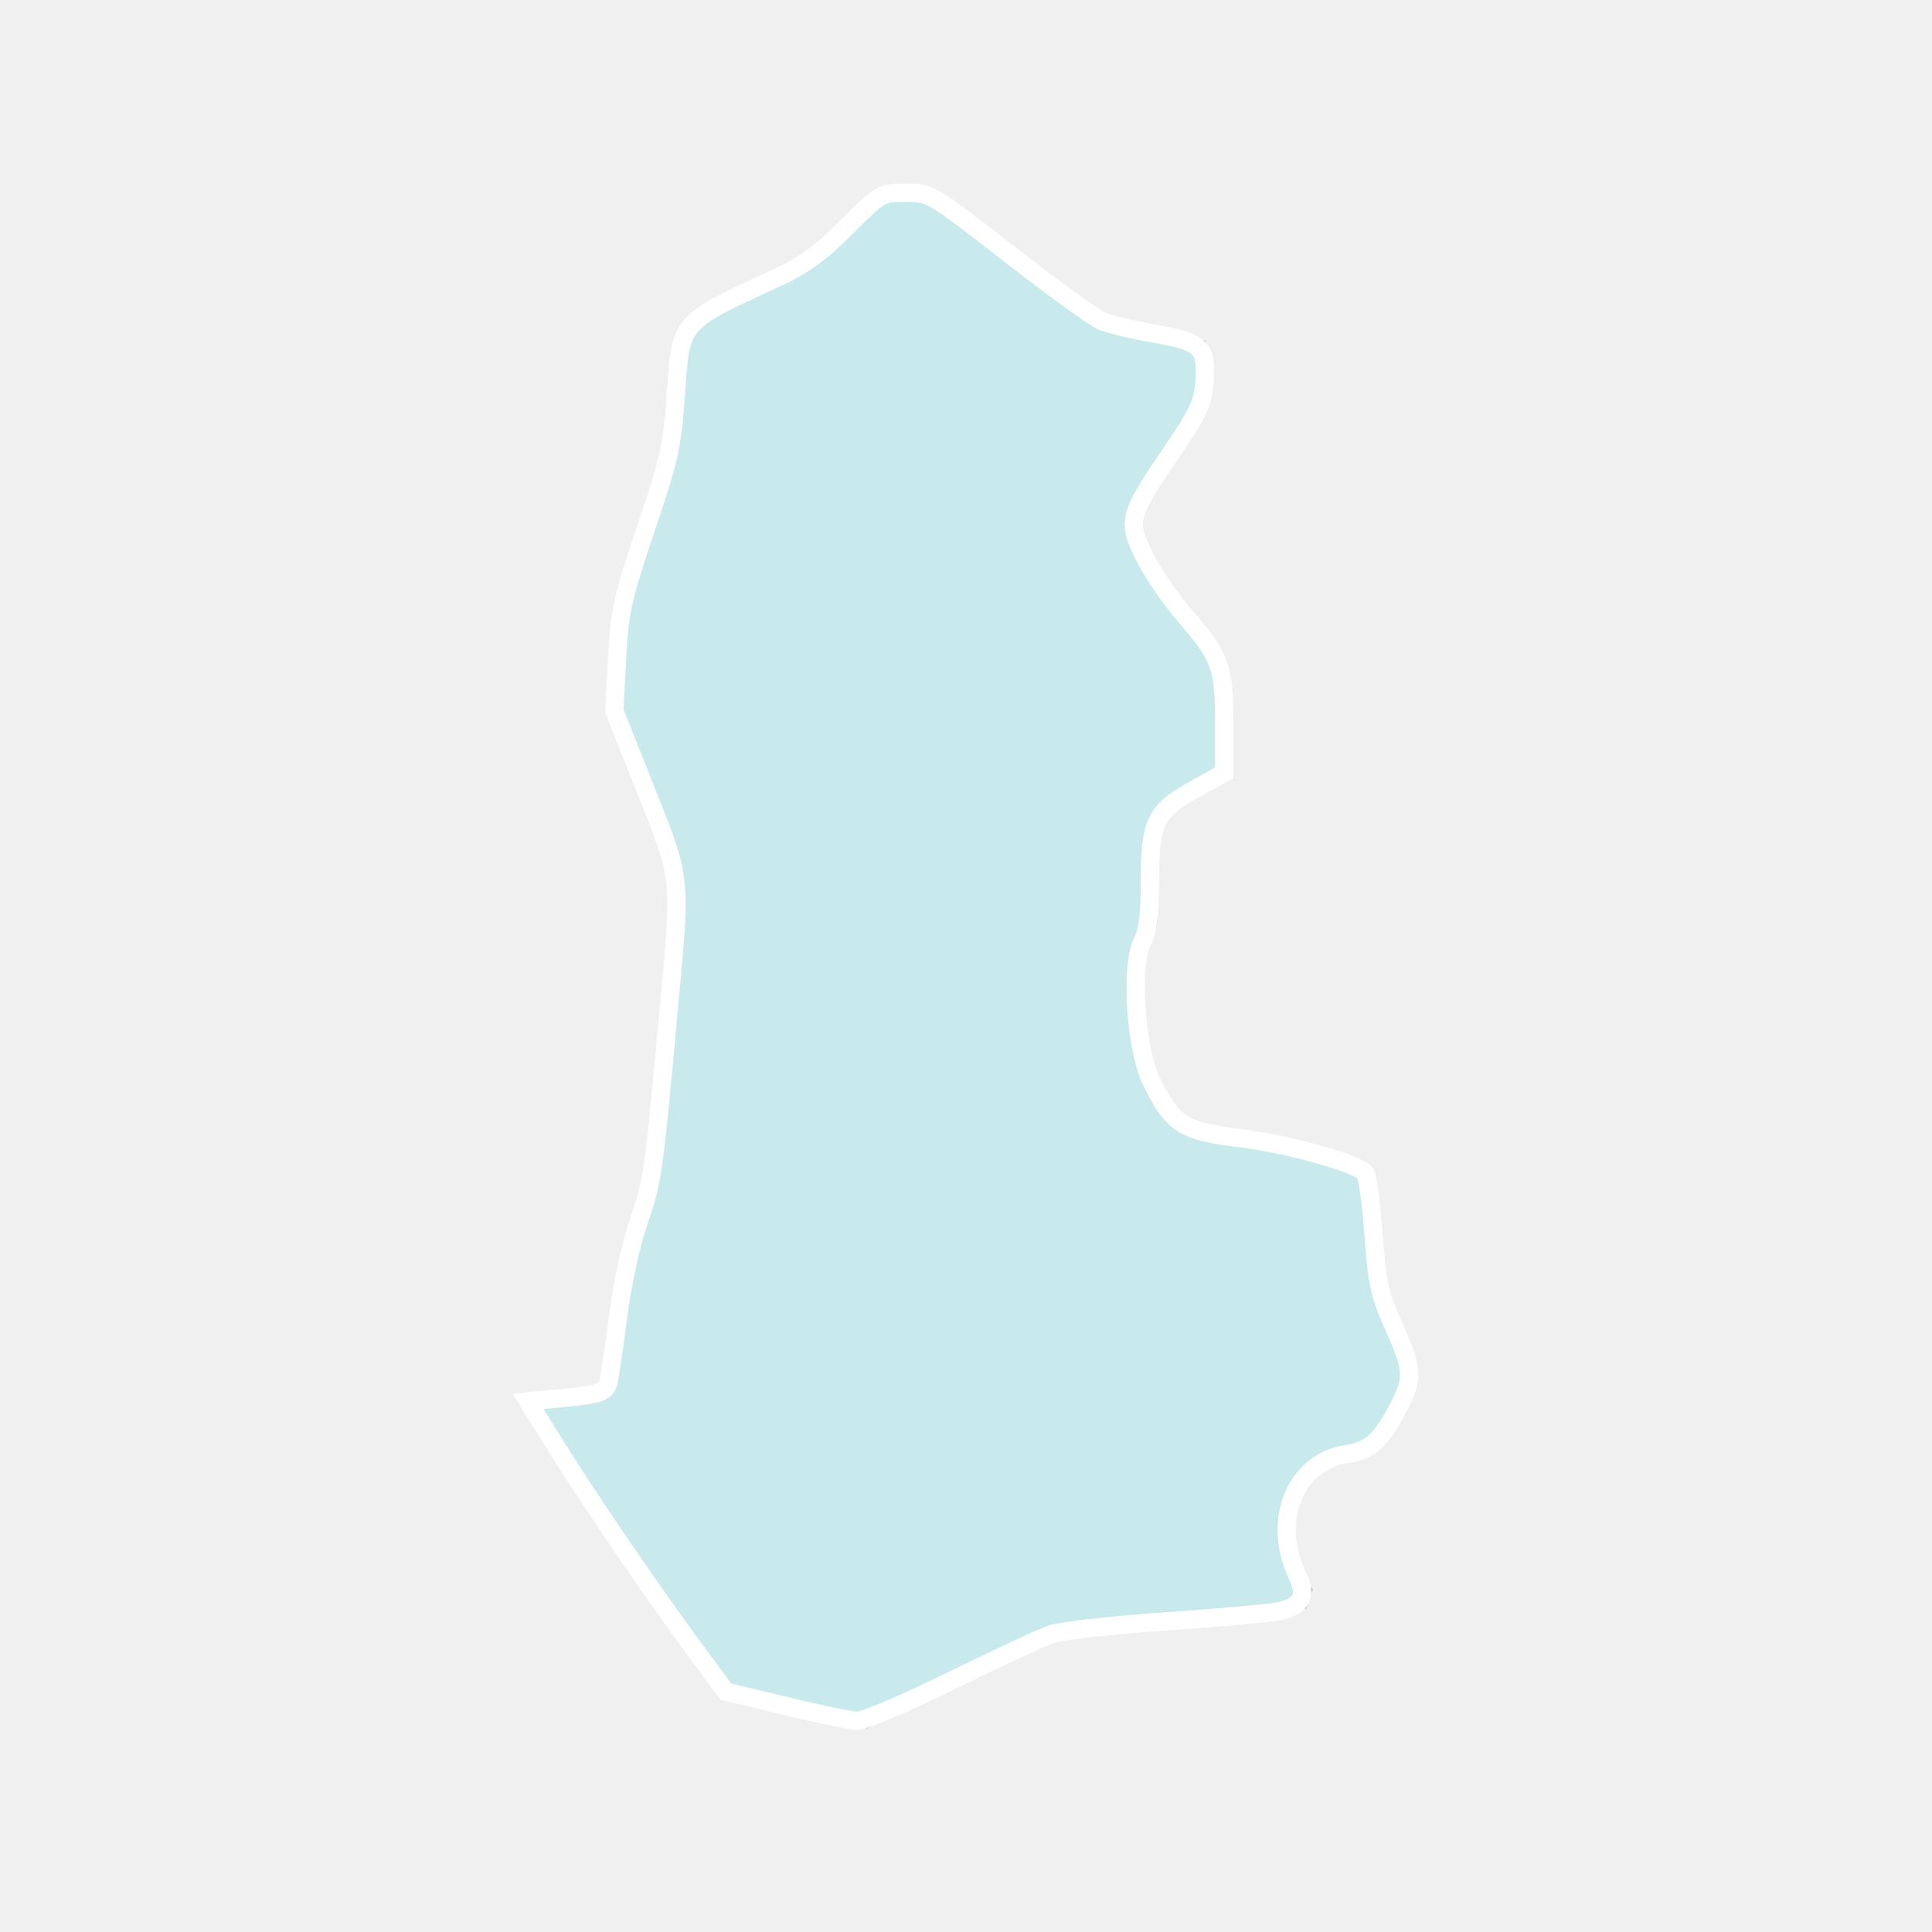
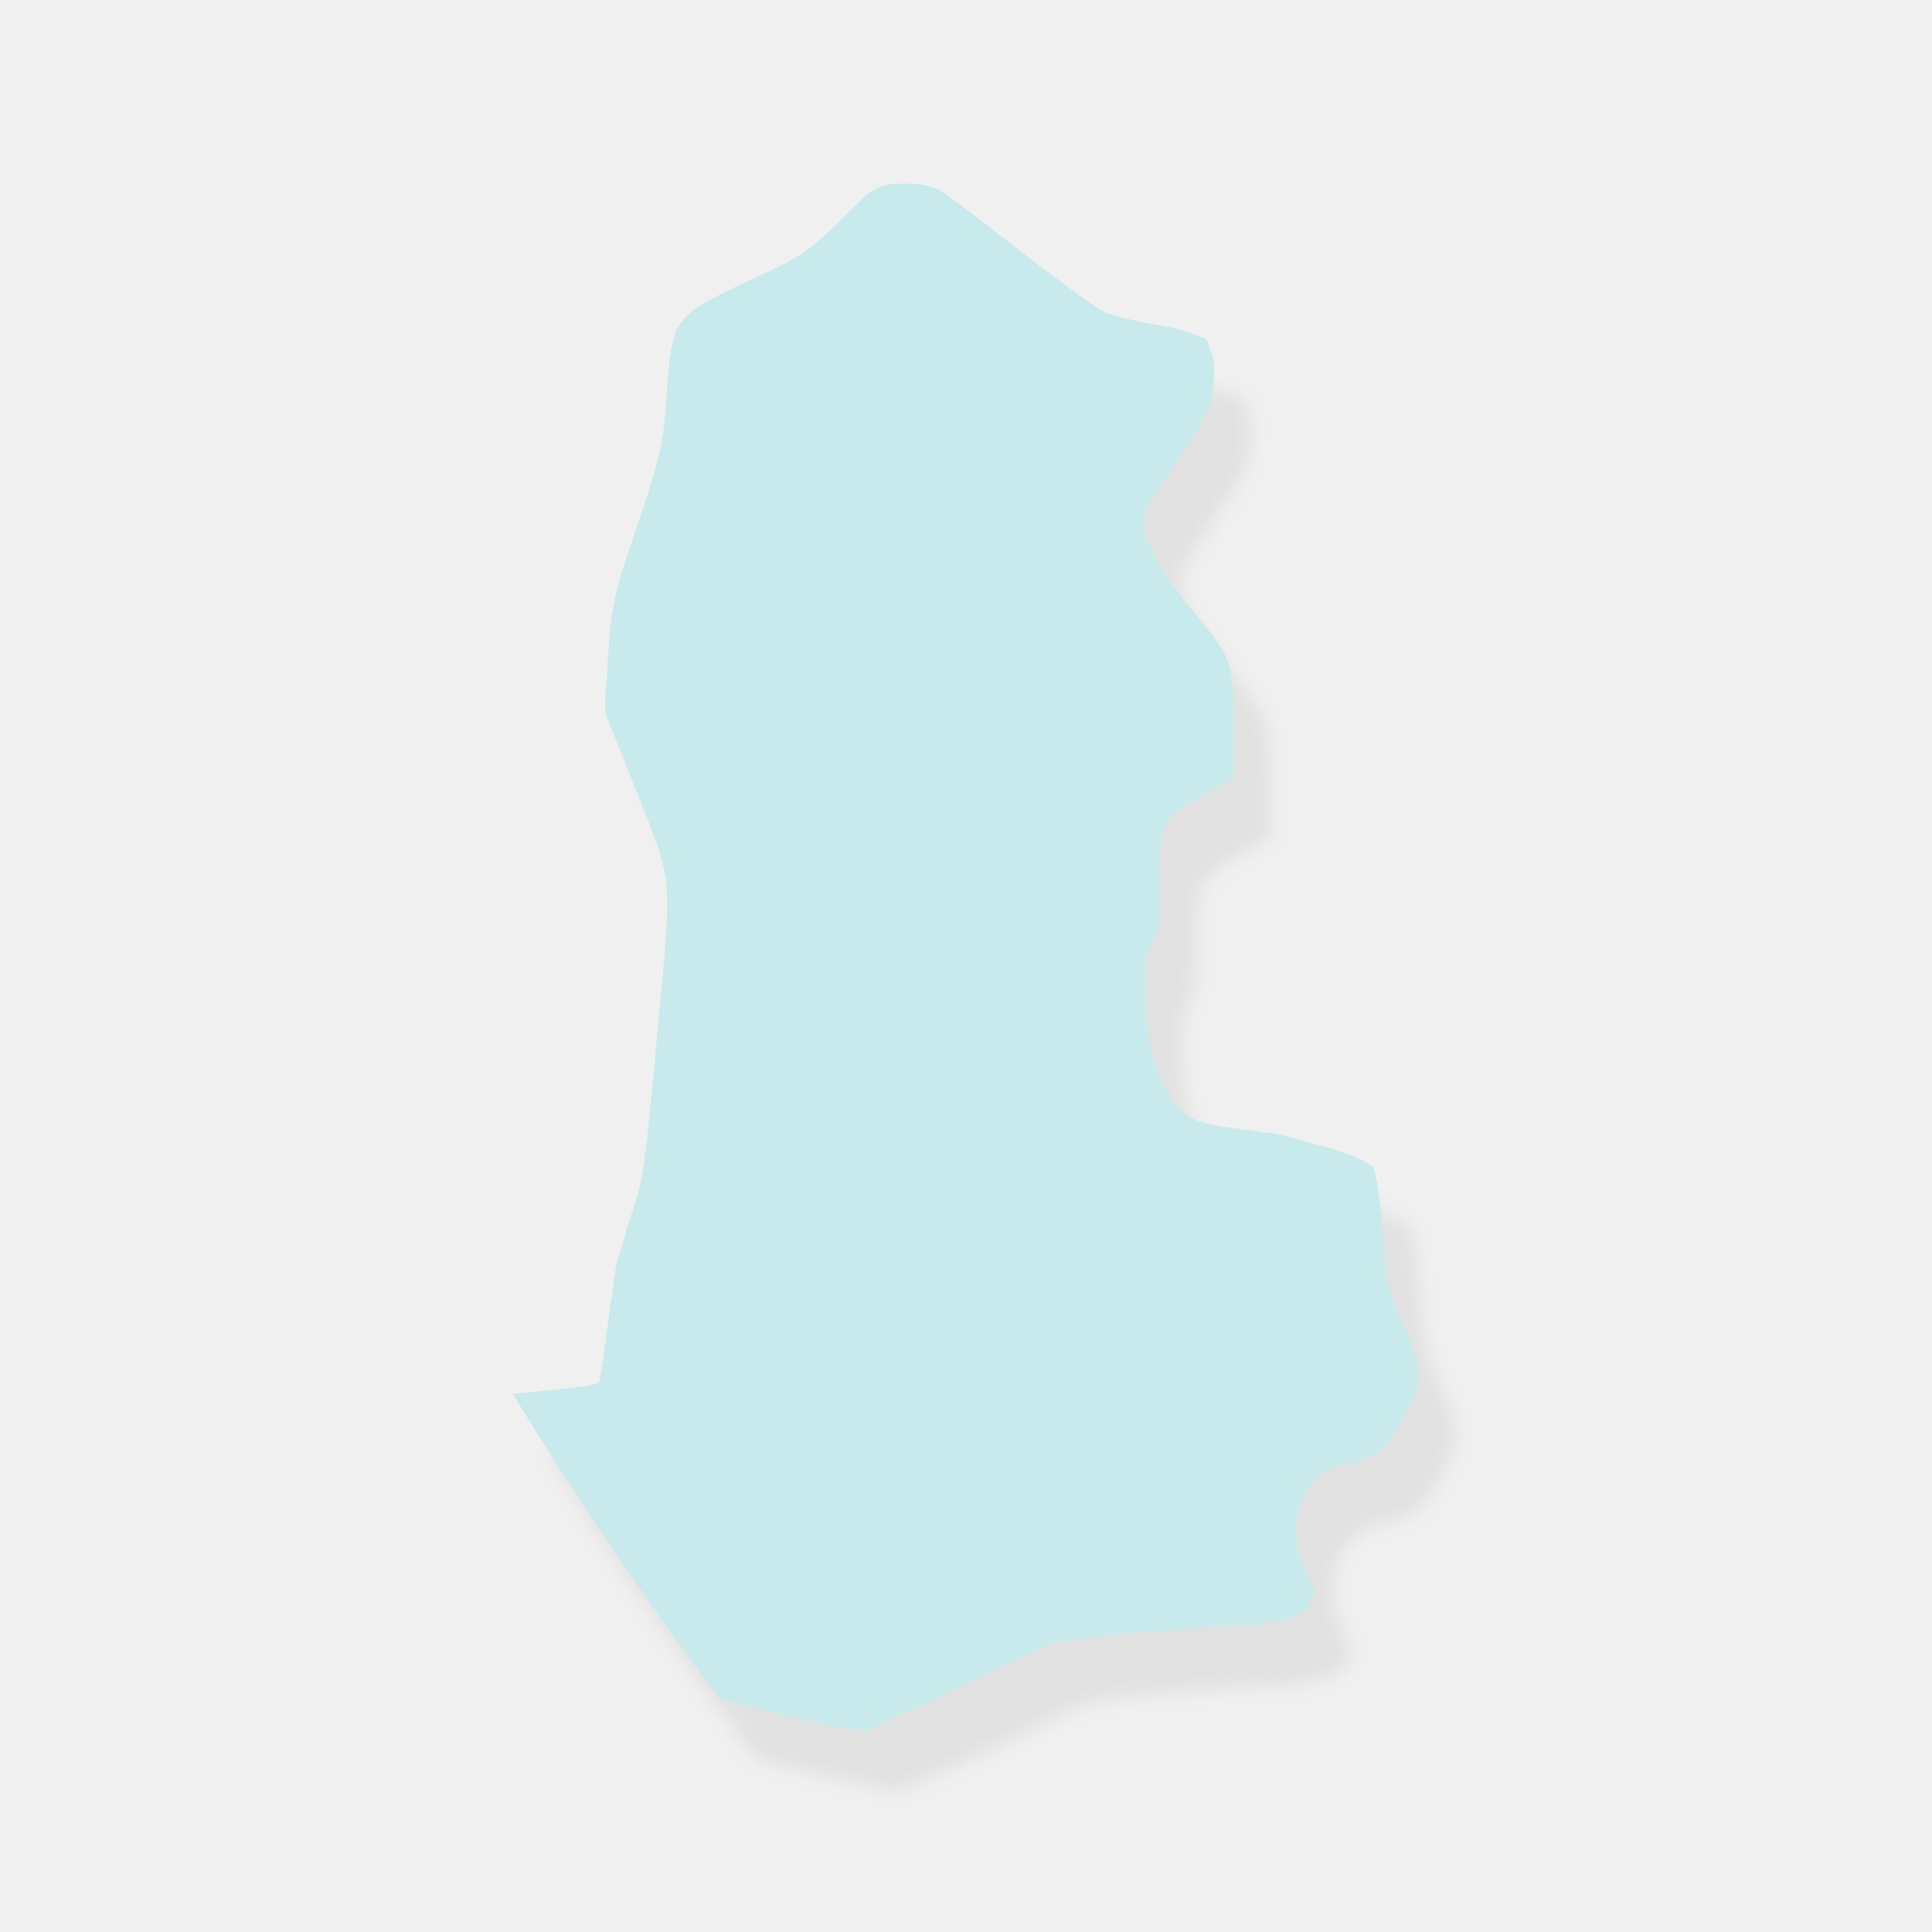
<svg xmlns="http://www.w3.org/2000/svg" width="400" height="400" viewBox="0 0 105.833 105.833" version="1.1" id="svg201">
-   <defs id="defs198" />
-   <g id="layer1">
-     <path id="Nowon-gu" fill-rule="evenodd" clip-rule="evenodd" fill="#c8c8c8" d="m 63.412,50.425 c -0.116,1.032 -0.832,1.277 -1.023,2.276 -0.176,0.922 0.06,4.212 0.341,5.235 0.201,0.73 1.544,3.332 2.046,3.642 1.356,0.836 3.649,0.319 5.343,0.683 1.843,0.395 3.394,1.267 5.002,1.707 0.623,2.555 0.054,4.725 0.682,6.942 0.486,1.717 2.227,2.863 1.592,5.463 -0.723,1.022 -1.206,2.283 -2.046,3.186 -1.045,0.378 -1.989,0.117 -2.842,0.569 -0.709,0.376 -1.814,2.14 -1.933,3.186 -0.17,1.508 0.517,2.866 1.364,3.756 -0.162,0.293 -0.367,0.543 -0.341,1.024 -1.337,0.33 -2.317,1.019 -4.206,0.797 -0.383,0.072 -1.056,-0.147 -1.251,0.114 -0.606,0 -1.212,0 -1.819,0 -0.383,0.072 -1.056,-0.147 -1.251,0.114 -0.606,0 -1.212,0 -1.819,0 -0.383,0.072 -1.056,-0.147 -1.25,0.114 -2.776,0.045 -4.958,1.679 -7.048,2.731 -1.937,0.975 -3.76,1.712 -5.457,2.731 -2.63,-0.667 -5.388,-1.207 -7.958,-1.935 -3.892,-5.132 -7.924,-10.731 -11.027,-16.274 1.51,-0.119 3.204,-0.055 4.547,-0.341 0.717,-2.146 0.368,-4.636 0.796,-6.715 0.321,-1.56 1.351,-3.173 1.705,-4.894 0.509,-2.474 0.417,-5.579 0.682,-8.422 0.121,-1.305 0.328,-2.71 0.455,-4.097 0.122,-1.337 0.394,-2.9 0.227,-3.983 -0.237,-1.541 -1.201,-3.189 -1.819,-4.78 -0.588,-1.513 -1.644,-3.31 -1.819,-4.78 -0.1,-0.845 0.223,-1.917 0.341,-2.959 0.11,-0.967 0.041,-2.054 0.227,-2.959 0.487,-2.365 2.047,-4.858 2.615,-7.511 0.493,-2.304 0.093,-4.941 0.682,-6.942 1.309,-2.086 3.578,-1.947 6.025,-3.3 0.805,-0.445 2.041,-1.398 2.729,-2.048 0.709,-0.672 1.283,-1.912 1.933,-2.162 0.735,-0.283 2.341,-0.393 3.183,-0.228 0.699,0.138 1.483,1.099 2.274,1.707 1.799,1.384 2.979,2.224 4.661,3.528 0.777,0.603 1.563,1.516 2.274,1.821 1.917,0.823 3.542,0.383 5.798,1.252 0.978,3.513 -0.456,4.45 -1.819,6.487 -0.733,1.096 -1.913,2.426 -1.933,3.528 -0.018,1.003 1.234,3.071 1.705,3.756 0.761,1.105 2.809,2.572 3.183,3.869 0.518,1.796 -0.106,3.432 0.341,5.918 -0.749,1.08 -3.562,1.549 -4.093,2.731 -0.411,0.915 0.065,2.142 -0.114,3.642 0.074,0.572 -0.149,1.44 0.114,1.822 z" style="stroke-width:0.227" />
-     <path style="fill:#c8eaec;stroke-width:0.962;fill-opacity:1" d="m 163.745,353.8 -13.724,-3.349 -5.57,-7.376 c -9.687,-12.827 -22.856,-32.01 -29.497,-42.966 l -6.413,-10.581 7.727,-0.481 c 4.25,-0.265 8.214,-0.969 8.808,-1.565 0.594,-0.596 1.636,-6.873 2.315,-13.947 0.933,-9.722 1.864,-14.39 3.814,-19.115 3.626,-8.79 4.325,-12.558 5.404,-29.149 0.523,-8.04 1.626,-20.6 2.451,-27.911 0.825,-7.312 1.216,-14.67 0.868,-16.352 -0.347,-1.682 -3.489,-9.767 -6.982,-17.968 -6.943,-16.299 -7.003,-16.669 -5.292,-32.311 0.829,-7.571 2.02,-12.155 5.416,-20.84 4.862,-12.435 6.394,-19.237 6.428,-28.546 0.046,-12.666 2.309,-16.577 11.52,-19.91 12.223,-4.422 16.736,-7.168 23.722,-14.431 l 6.99,-7.268 5.613,-0.129 c 4.255,-0.098 6.215,0.332 8.1,1.775 1.368,1.047 7.972,6.233 14.675,11.523 6.703,5.29 13.488,10.568 15.079,11.727 2.78,2.027 7.707,3.332 17.43,4.618 6.028,0.797 7.466,2.396 7.466,8.3 0,5.452 -1.239,8.214 -7.681,17.126 -6.315,8.736 -7.989,12.273 -7.252,15.325 1.219,5.05 5.681,12.281 11.275,18.274 3.139,3.363 6.087,7.113 6.552,8.335 1.028,2.704 1.456,21.956 0.521,23.468 -0.368,0.596 -3.226,2.373 -6.351,3.951 -8.128,4.103 -8.715,5.351 -8.54,18.156 0.094,6.873 -0.25,11.18 -0.962,12.038 -2.346,2.827 -2.904,7.614 -1.956,16.763 0.772,7.444 1.545,10.257 4.124,14.996 4.077,7.493 7.205,9.189 17.003,9.22 5.728,0.018 9.179,0.712 16.753,3.368 5.246,1.84 9.75,3.557 10.009,3.816 0.259,0.259 0.778,5.999 1.154,12.755 0.643,11.551 0.892,12.698 4.179,19.224 4.602,9.139 4.539,12.116 -0.424,19.974 -3.787,5.996 -4.08,6.226 -8.69,6.838 -5.64,0.748 -8.87,3.037 -11.465,8.124 -2.61,5.117 -2.424,11.008 0.51,16.14 4.604,8.054 1.202,9.379 -27.416,10.676 -12.644,0.573 -21.099,1.392 -23.566,2.283 -2.116,0.764 -11.685,5.339 -21.265,10.166 -9.579,4.827 -17.803,8.733 -18.276,8.68 -0.472,-0.053 -7.035,-1.604 -14.583,-3.446 z" id="path399" transform="scale(0.2645833)" />
-     <path style="fill:#c8eaec;fill-opacity:1;stroke-width:3.78;stroke:#ffffff;stroke-opacity:1;stroke-dasharray:none" d="m 162.663,353.207 -12.401,-2.99 -6.422,-8.702 c -8.884,-12.038 -21.793,-30.948 -28.711,-42.059 l -5.797,-9.31 6.414,-0.626 c 8.336,-0.814 9.583,-1.202 10.174,-3.166 0.27,-0.899 1.181,-7.004 2.024,-13.567 0.909,-7.075 2.678,-15.239 4.346,-20.054 2.84,-8.197 3.033,-9.573 6.232,-44.483 2.49,-27.172 2.615,-26.015 -4.834,-44.711 l -6.509,-16.335 0.585,-10.91 c 0.53,-9.895 1.084,-12.389 5.956,-26.818 4.809,-14.243 5.455,-17.116 6.173,-27.445 1.092,-15.712 0.616,-15.151 20.661,-24.397 5.906,-2.724 9.206,-5.105 14.715,-10.613 7.061,-7.061 7.131,-7.101 12.257,-7.101 5.147,0 5.181,0.02 21.355,12.617 8.91,6.939 17.532,13.19 19.161,13.891 1.628,0.701 6.575,1.899 10.993,2.662 9.724,1.679 10.896,2.822 10.328,10.062 -0.343,4.371 -1.294,6.396 -6.778,14.428 -9.003,13.188 -9.285,14.27 -5.64,21.653 1.62,3.282 5.382,8.78 8.36,12.219 7.436,8.587 8.152,10.561 8.152,22.491 v 10.048 l -6.342,3.547 c -7.992,4.47 -9.048,6.715 -9.048,19.24 0,6.642 -0.438,10.064 -1.57,12.252 -2.526,4.886 -1.389,22.147 1.902,28.875 4.372,8.936 6.572,10.33 18.584,11.778 9.552,1.151 23.559,5.04 25.637,7.118 0.472,0.472 1.254,6.166 1.737,12.652 0.771,10.349 1.289,12.702 4.227,19.209 4.007,8.874 4.102,10.75 0.86,16.89 -3.618,6.851 -5.743,8.759 -10.566,9.482 -10.739,1.61 -15.69,13.785 -10.248,25.198 1.902,3.988 0.954,6.116 -3.224,7.245 -1.547,0.418 -12.123,1.397 -23.504,2.175 -11.968,0.819 -22.309,1.999 -24.528,2.8 -2.11,0.761 -11.411,5.103 -20.67,9.648 -9.258,4.545 -17.915,8.227 -19.238,8.181 -1.323,-0.045 -7.985,-1.428 -14.806,-3.073 z" id="path6229" transform="scale(0.2645833)" />
+   <defs id="defs198">
+     <filter style="color-interpolation-filters:sRGB;" id="filter7165" x="-0.024" y="-0.014" width="1.09" height="1.067">
+       <feFlood flood-opacity="0.498" flood-color="rgb(212,212,212)" result="flood" id="feFlood7155" />
+       <feComposite in="flood" in2="SourceGraphic" operator="in" result="composite1" id="feComposite7157" />
+       <feGaussianBlur in="composite1" stdDeviation="0.5" result="blur" id="feGaussianBlur7159" />
+       <feOffset dx="2.025" dy="3.271" result="offset" id="feOffset7161" />
+       <feComposite in="SourceGraphic" in2="offset" operator="over" result="composite2" id="feComposite7163" />
+     </filter>
+   </defs>
+   <g id="layer1" style="stroke:#c8eaec;stroke-opacity:1;filter:url(#filter7165)">
+     <path id="Nowon-gu" fill-rule="evenodd" clip-rule="evenodd" fill="#c8c8c8" d="m 63.412,50.425 c -0.116,1.032 -0.832,1.277 -1.023,2.276 -0.176,0.922 0.06,4.212 0.341,5.235 0.201,0.73 1.544,3.332 2.046,3.642 1.356,0.836 3.649,0.319 5.343,0.683 1.843,0.395 3.394,1.267 5.002,1.707 0.623,2.555 0.054,4.725 0.682,6.942 0.486,1.717 2.227,2.863 1.592,5.463 -0.723,1.022 -1.206,2.283 -2.046,3.186 -1.045,0.378 -1.989,0.117 -2.842,0.569 -0.709,0.376 -1.814,2.14 -1.933,3.186 -0.17,1.508 0.517,2.866 1.364,3.756 -0.162,0.293 -0.367,0.543 -0.341,1.024 -1.337,0.33 -2.317,1.019 -4.206,0.797 -0.383,0.072 -1.056,-0.147 -1.251,0.114 -0.606,0 -1.212,0 -1.819,0 -0.383,0.072 -1.056,-0.147 -1.251,0.114 -0.606,0 -1.212,0 -1.819,0 -0.383,0.072 -1.056,-0.147 -1.25,0.114 -2.776,0.045 -4.958,1.679 -7.048,2.731 -1.937,0.975 -3.76,1.712 -5.457,2.731 -2.63,-0.667 -5.388,-1.207 -7.958,-1.935 -3.892,-5.132 -7.924,-10.731 -11.027,-16.274 1.51,-0.119 3.204,-0.055 4.547,-0.341 0.717,-2.146 0.368,-4.636 0.796,-6.715 0.321,-1.56 1.351,-3.173 1.705,-4.894 0.509,-2.474 0.417,-5.579 0.682,-8.422 0.121,-1.305 0.328,-2.71 0.455,-4.097 0.122,-1.337 0.394,-2.9 0.227,-3.983 -0.237,-1.541 -1.201,-3.189 -1.819,-4.78 -0.588,-1.513 -1.644,-3.31 -1.819,-4.78 -0.1,-0.845 0.223,-1.917 0.341,-2.959 0.11,-0.967 0.041,-2.054 0.227,-2.959 0.487,-2.365 2.047,-4.858 2.615,-7.511 0.493,-2.304 0.093,-4.941 0.682,-6.942 1.309,-2.086 3.578,-1.947 6.025,-3.3 0.805,-0.445 2.041,-1.398 2.729,-2.048 0.709,-0.672 1.283,-1.912 1.933,-2.162 0.735,-0.283 2.341,-0.393 3.183,-0.228 0.699,0.138 1.483,1.099 2.274,1.707 1.799,1.384 2.979,2.224 4.661,3.528 0.777,0.603 1.563,1.516 2.274,1.821 1.917,0.823 3.542,0.383 5.798,1.252 0.978,3.513 -0.456,4.45 -1.819,6.487 -0.733,1.096 -1.913,2.426 -1.933,3.528 -0.018,1.003 1.234,3.071 1.705,3.756 0.761,1.105 2.809,2.572 3.183,3.869 0.518,1.796 -0.106,3.432 0.341,5.918 -0.749,1.08 -3.562,1.549 -4.093,2.731 -0.411,0.915 0.065,2.142 -0.114,3.642 0.074,0.572 -0.149,1.44 0.114,1.822 z" style="stroke-width:0.227;stroke:#c8eaec;stroke-opacity:1" />
+     <path style="fill:#c8eaec;stroke-width:0.962;fill-opacity:1;stroke:#c8eaec;stroke-opacity:1" d="m 163.745,353.8 -13.724,-3.349 -5.57,-7.376 c -9.687,-12.827 -22.856,-32.01 -29.497,-42.966 l -6.413,-10.581 7.727,-0.481 c 4.25,-0.265 8.214,-0.969 8.808,-1.565 0.594,-0.596 1.636,-6.873 2.315,-13.947 0.933,-9.722 1.864,-14.39 3.814,-19.115 3.626,-8.79 4.325,-12.558 5.404,-29.149 0.523,-8.04 1.626,-20.6 2.451,-27.911 0.825,-7.312 1.216,-14.67 0.868,-16.352 -0.347,-1.682 -3.489,-9.767 -6.982,-17.968 -6.943,-16.299 -7.003,-16.669 -5.292,-32.311 0.829,-7.571 2.02,-12.155 5.416,-20.84 4.862,-12.435 6.394,-19.237 6.428,-28.546 0.046,-12.666 2.309,-16.577 11.52,-19.91 12.223,-4.422 16.736,-7.168 23.722,-14.431 l 6.99,-7.268 5.613,-0.129 c 4.255,-0.098 6.215,0.332 8.1,1.775 1.368,1.047 7.972,6.233 14.675,11.523 6.703,5.29 13.488,10.568 15.079,11.727 2.78,2.027 7.707,3.332 17.43,4.618 6.028,0.797 7.466,2.396 7.466,8.3 0,5.452 -1.239,8.214 -7.681,17.126 -6.315,8.736 -7.989,12.273 -7.252,15.325 1.219,5.05 5.681,12.281 11.275,18.274 3.139,3.363 6.087,7.113 6.552,8.335 1.028,2.704 1.456,21.956 0.521,23.468 -0.368,0.596 -3.226,2.373 -6.351,3.951 -8.128,4.103 -8.715,5.351 -8.54,18.156 0.094,6.873 -0.25,11.18 -0.962,12.038 -2.346,2.827 -2.904,7.614 -1.956,16.763 0.772,7.444 1.545,10.257 4.124,14.996 4.077,7.493 7.205,9.189 17.003,9.22 5.728,0.018 9.179,0.712 16.753,3.368 5.246,1.84 9.75,3.557 10.009,3.816 0.259,0.259 0.778,5.999 1.154,12.755 0.643,11.551 0.892,12.698 4.179,19.224 4.602,9.139 4.539,12.116 -0.424,19.974 -3.787,5.996 -4.08,6.226 -8.69,6.838 -5.64,0.748 -8.87,3.037 -11.465,8.124 -2.61,5.117 -2.424,11.008 0.51,16.14 4.604,8.054 1.202,9.379 -27.416,10.676 -12.644,0.573 -21.099,1.392 -23.566,2.283 -2.116,0.764 -11.685,5.339 -21.265,10.166 -9.579,4.827 -17.803,8.733 -18.276,8.68 -0.472,-0.053 -7.035,-1.604 -14.583,-3.446 z" id="path399" transform="scale(0.2645833)" />
+     <path style="fill:#c8eaec;fill-opacity:1;stroke-width:3.78;stroke:#c8eaec;stroke-opacity:1;stroke-dasharray:none" d="m 162.663,353.207 -12.401,-2.99 -6.422,-8.702 c -8.884,-12.038 -21.793,-30.948 -28.711,-42.059 l -5.797,-9.31 6.414,-0.626 c 8.336,-0.814 9.583,-1.202 10.174,-3.166 0.27,-0.899 1.181,-7.004 2.024,-13.567 0.909,-7.075 2.678,-15.239 4.346,-20.054 2.84,-8.197 3.033,-9.573 6.232,-44.483 2.49,-27.172 2.615,-26.015 -4.834,-44.711 l -6.509,-16.335 0.585,-10.91 c 0.53,-9.895 1.084,-12.389 5.956,-26.818 4.809,-14.243 5.455,-17.116 6.173,-27.445 1.092,-15.712 0.616,-15.151 20.661,-24.397 5.906,-2.724 9.206,-5.105 14.715,-10.613 7.061,-7.061 7.131,-7.101 12.257,-7.101 5.147,0 5.181,0.02 21.355,12.617 8.91,6.939 17.532,13.19 19.161,13.891 1.628,0.701 6.575,1.899 10.993,2.662 9.724,1.679 10.896,2.822 10.328,10.062 -0.343,4.371 -1.294,6.396 -6.778,14.428 -9.003,13.188 -9.285,14.27 -5.64,21.653 1.62,3.282 5.382,8.78 8.36,12.219 7.436,8.587 8.152,10.561 8.152,22.491 v 10.048 l -6.342,3.547 c -7.992,4.47 -9.048,6.715 -9.048,19.24 0,6.642 -0.438,10.064 -1.57,12.252 -2.526,4.886 -1.389,22.147 1.902,28.875 4.372,8.936 6.572,10.33 18.584,11.778 9.552,1.151 23.559,5.04 25.637,7.118 0.472,0.472 1.254,6.166 1.737,12.652 0.771,10.349 1.289,12.702 4.227,19.209 4.007,8.874 4.102,10.75 0.86,16.89 -3.618,6.851 -5.743,8.759 -10.566,9.482 -10.739,1.61 -15.69,13.785 -10.248,25.198 1.902,3.988 0.954,6.116 -3.224,7.245 -1.547,0.418 -12.123,1.397 -23.504,2.175 -11.968,0.819 -22.309,1.999 -24.528,2.8 -2.11,0.761 -11.411,5.103 -20.67,9.648 -9.258,4.545 -17.915,8.227 -19.238,8.181 -1.323,-0.045 -7.985,-1.428 -14.806,-3.073 z" id="path6229" transform="scale(0.2645833)" />
  </g>
</svg>
